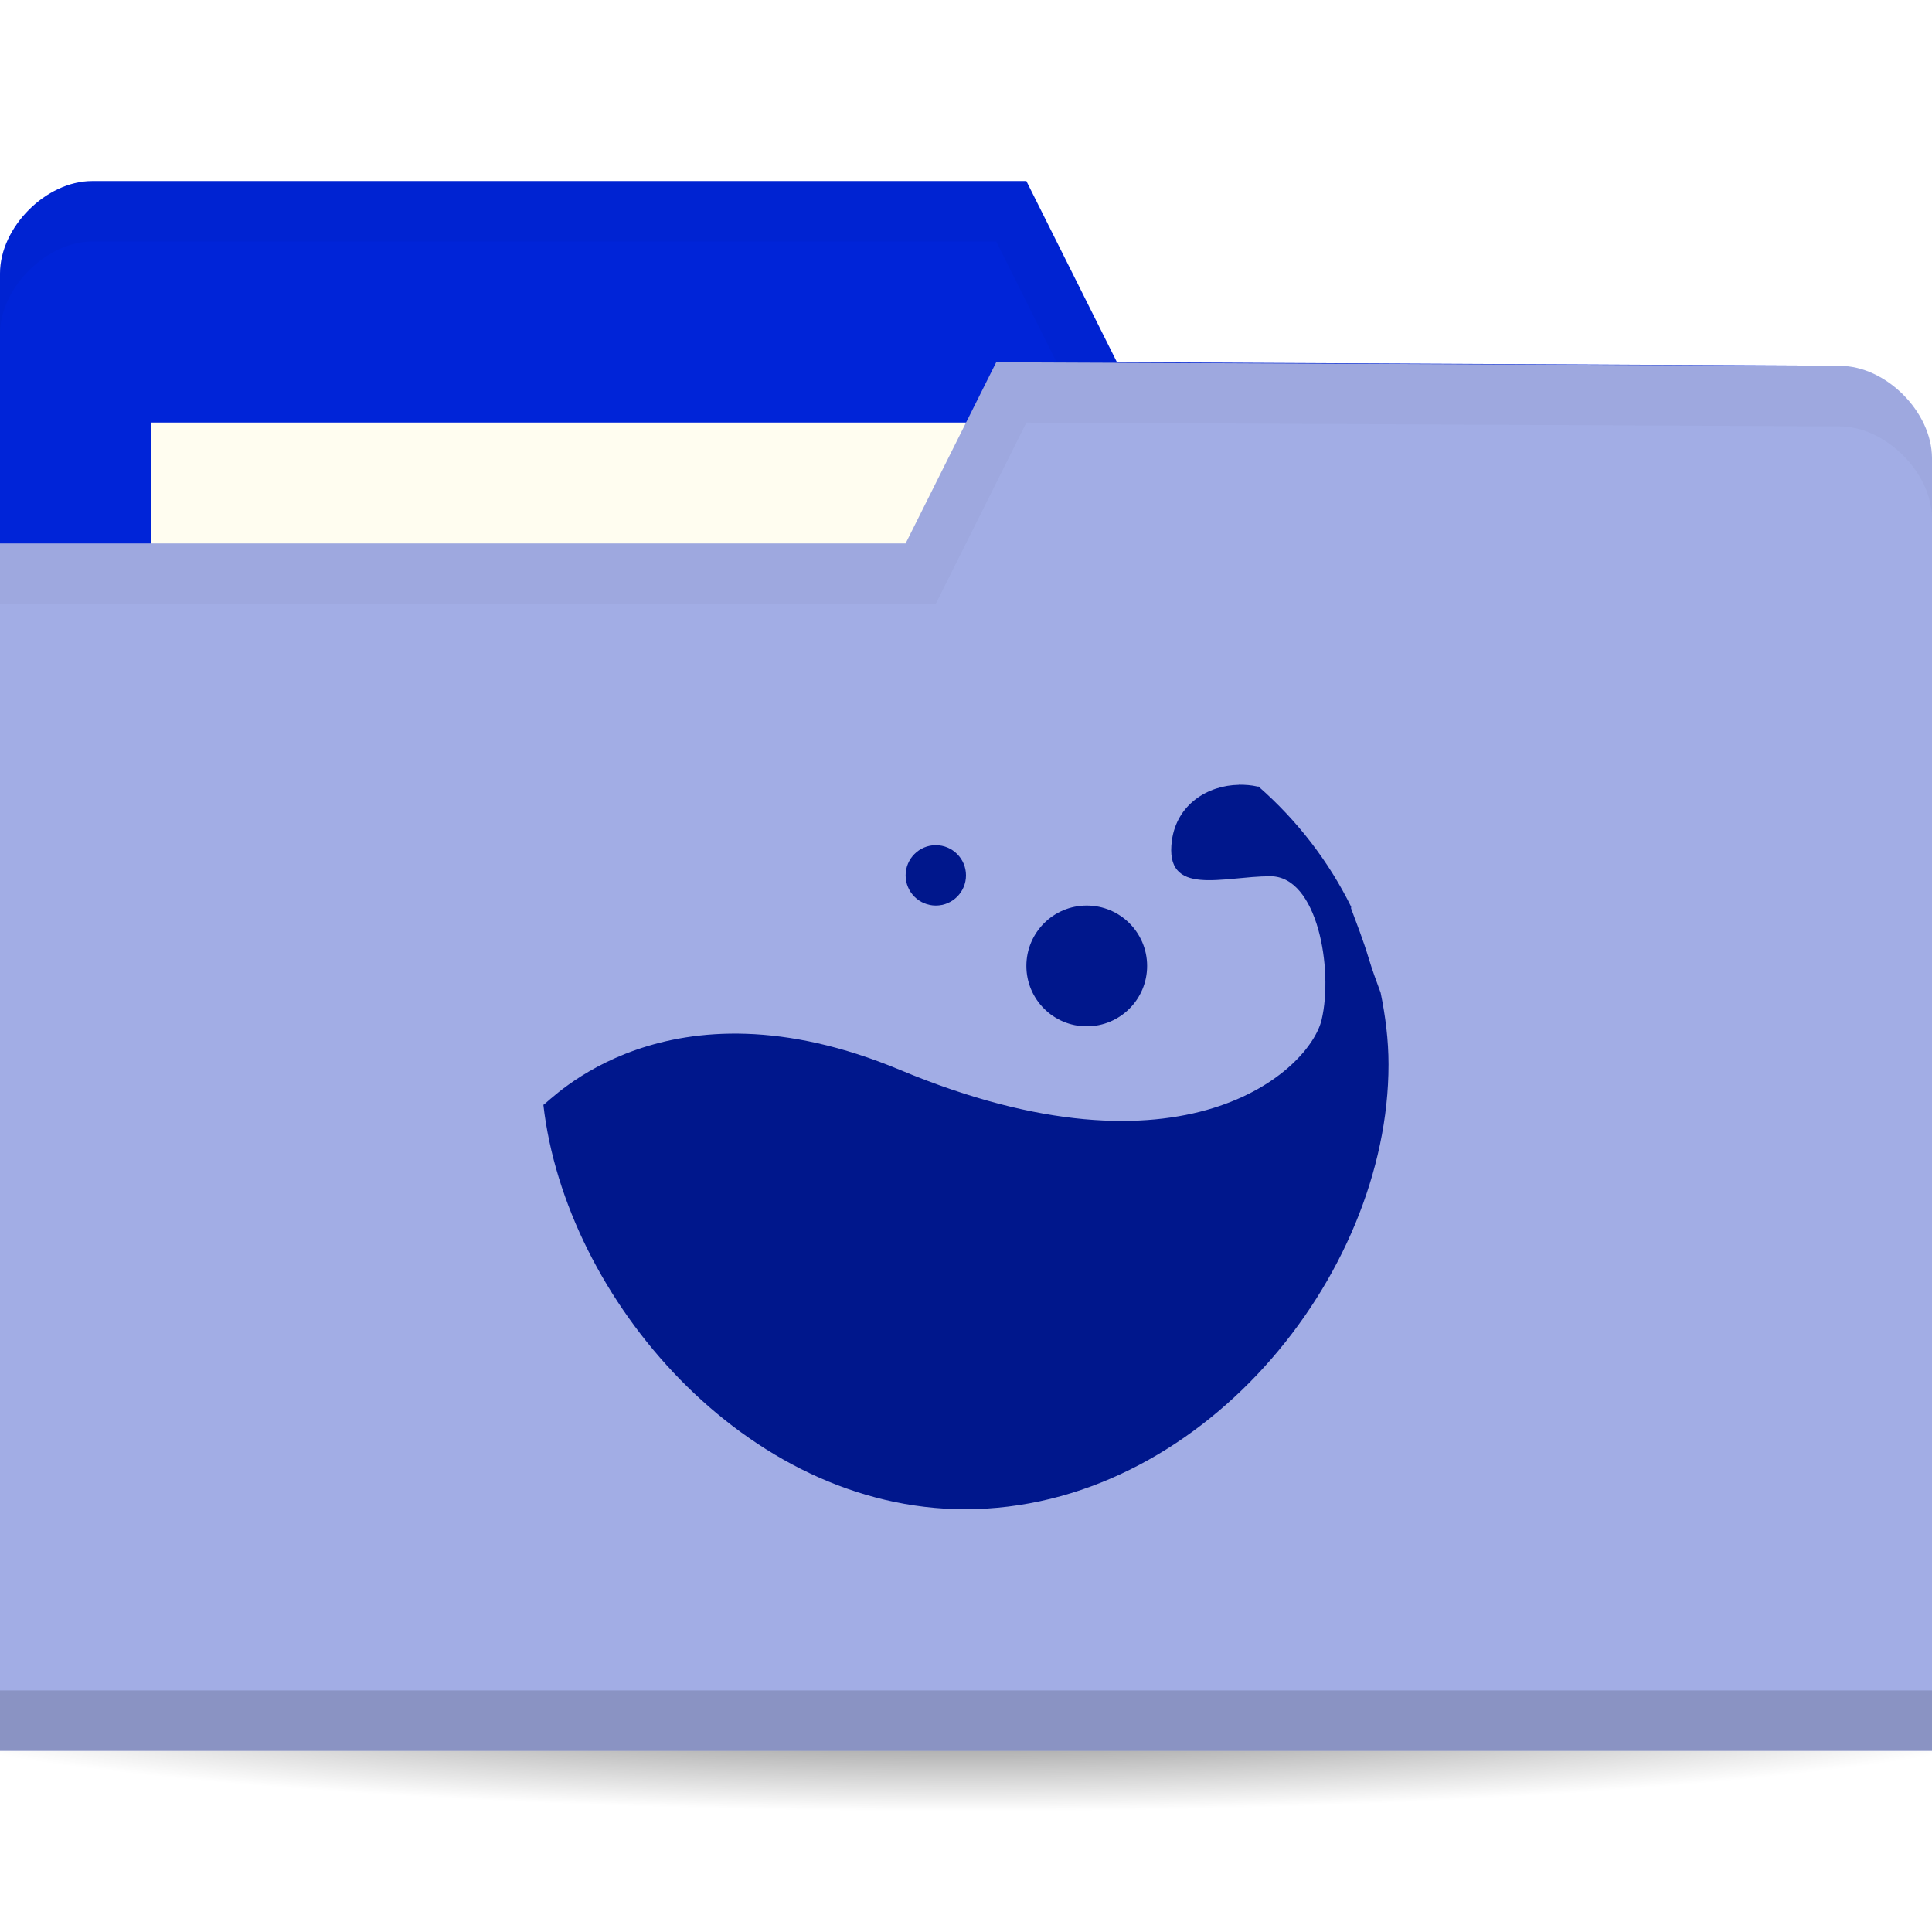
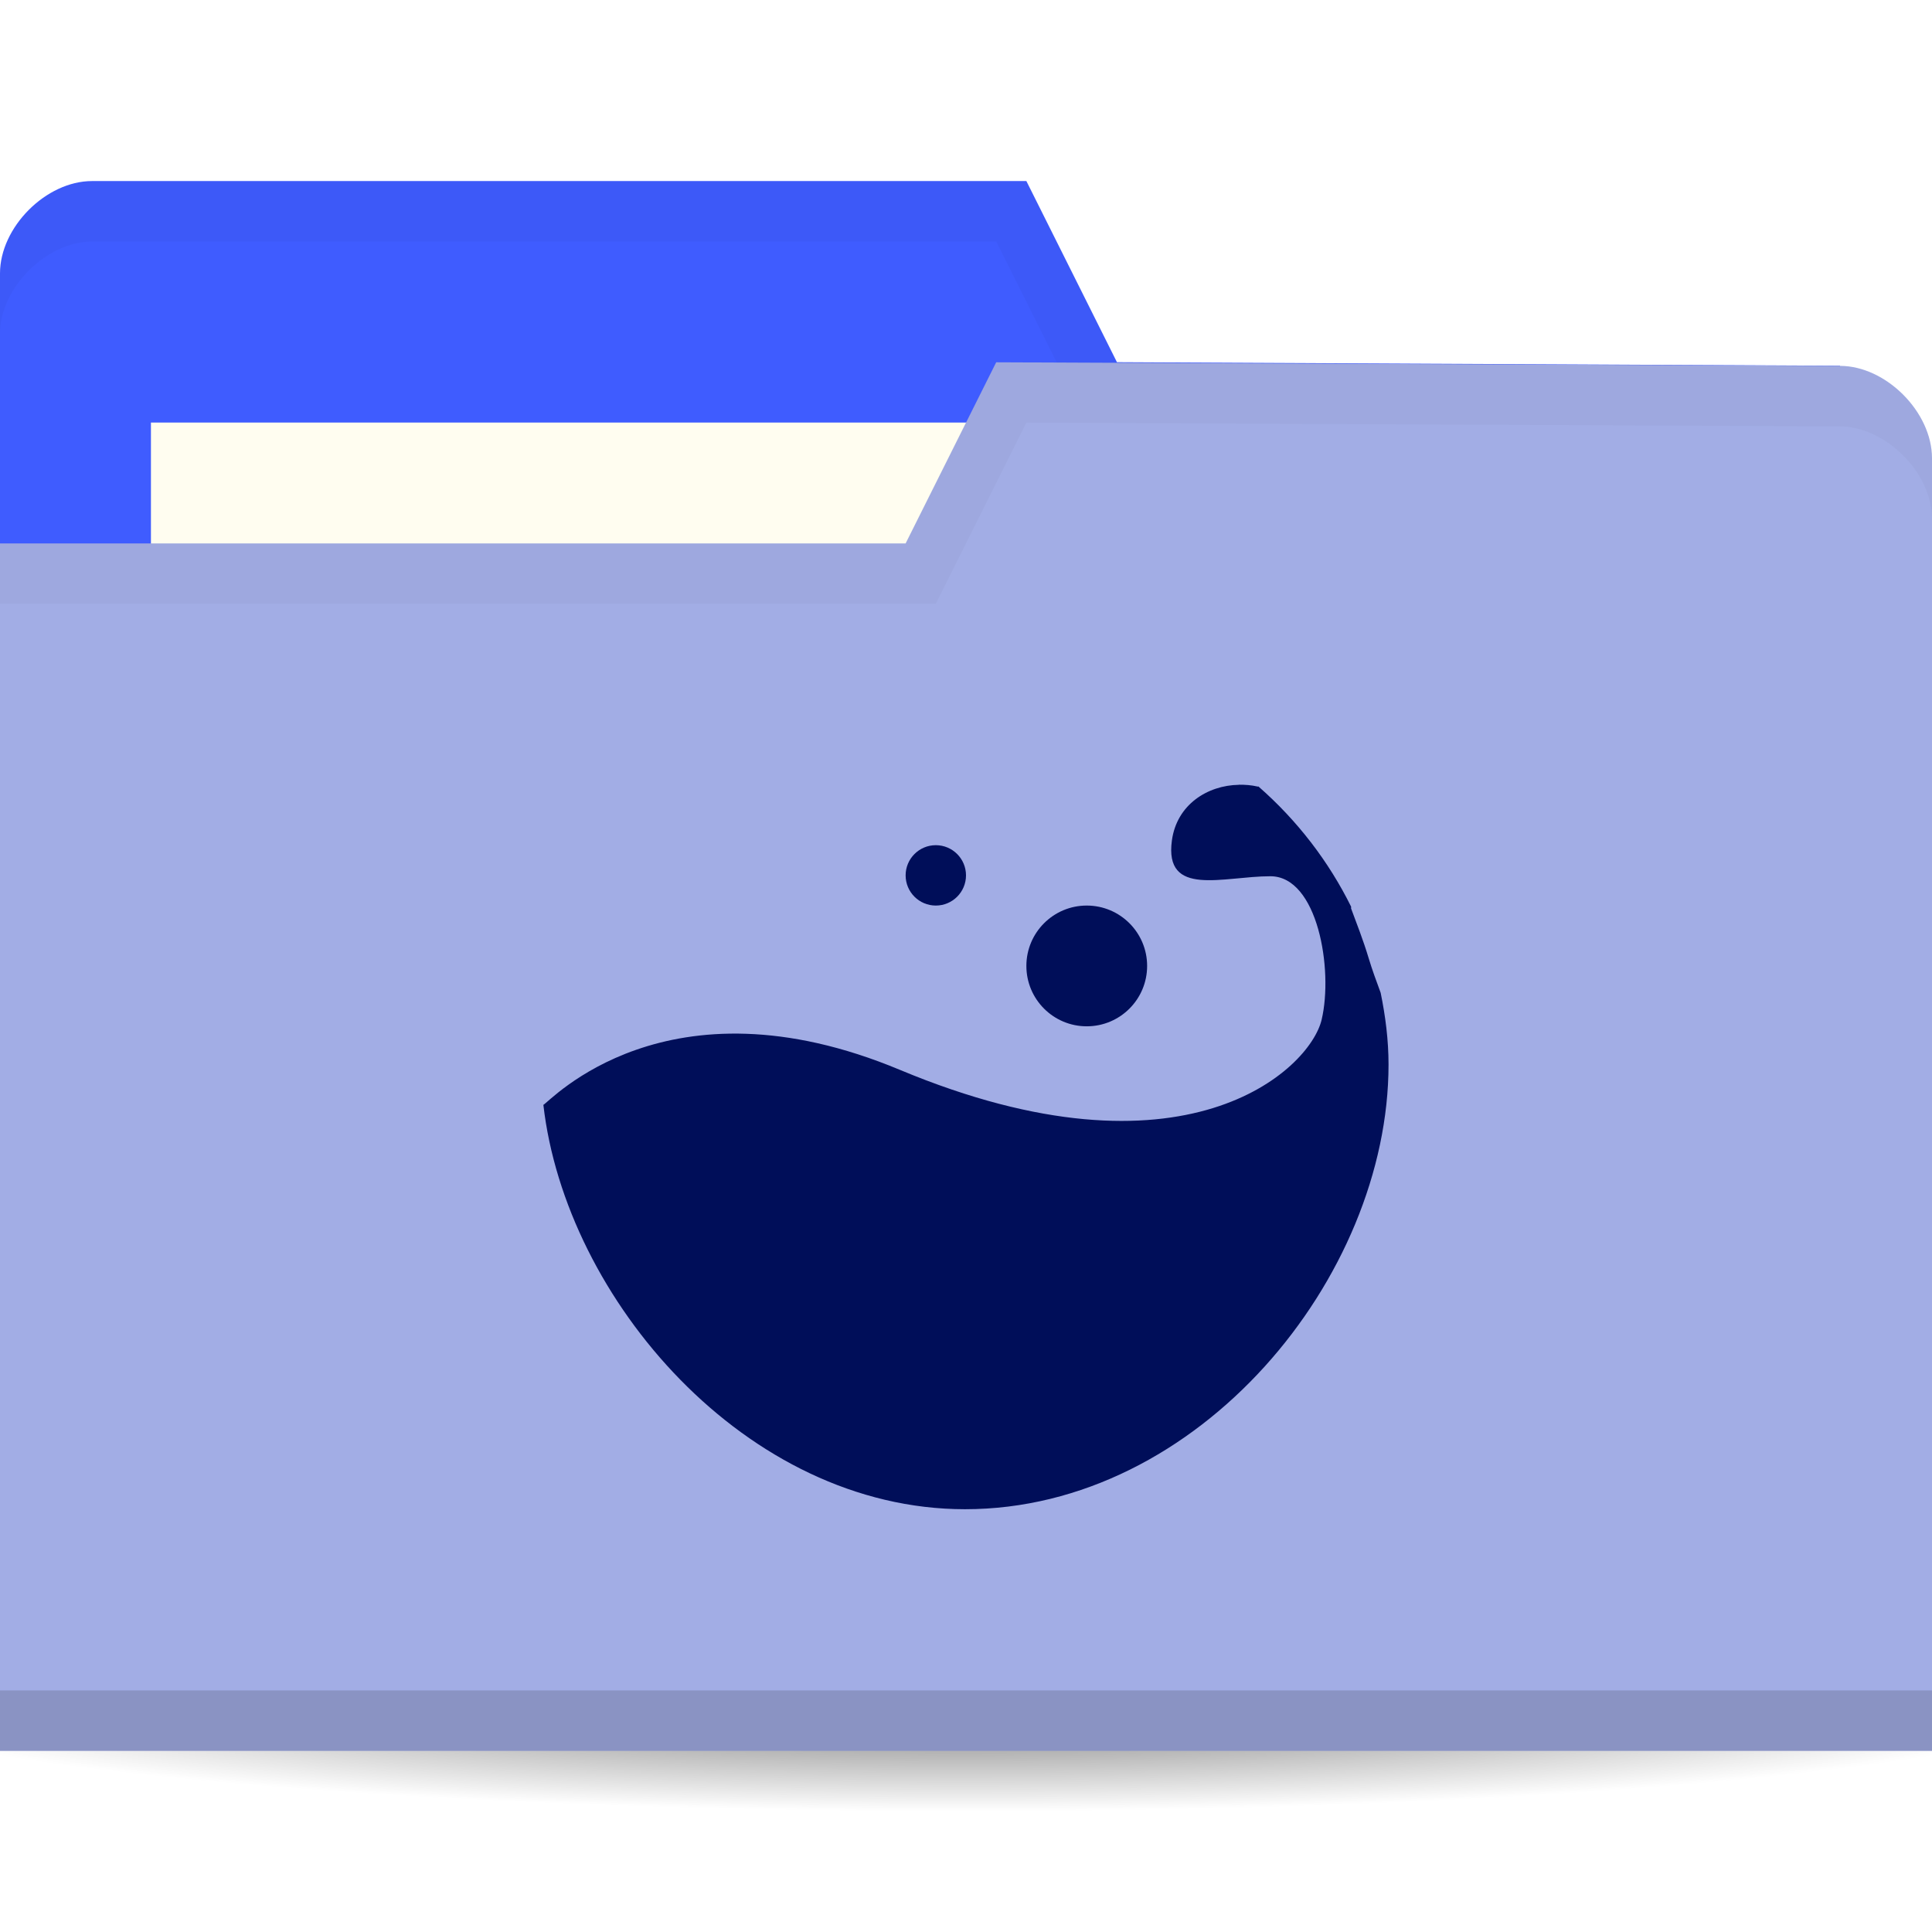
<svg xmlns="http://www.w3.org/2000/svg" viewBox="0 0 64 64">
  <defs>
    <radialGradient id="radialGradient3964" cx="32.5" cy="56.5" r="33.5" gradientTransform="matrix(1,0,0,0.1044776,0,50.59701)" gradientUnits="userSpaceOnUse">
      <stop style="stop-color:#000;stop-opacity:1" />
      <stop offset="1" style="stop-color:#000;stop-opacity:0" />
    </radialGradient>
  </defs>
  <g transform="translate(0,-988.3622)">
    <path d="m 66 56.5 c 0 1.933 -14.998 3.5 -33.5 3.5 -18.502 0 -33.5 -1.567 -33.5 -3.5 0 -1.933 14.998 -3.5 33.5 -3.5 18.502 0 33.5 1.567 33.5 3.5 z" transform="matrix(1.134328,0,0,1.142857,-4.865672,979.7908)" style="fill:url(#radialGradient3964);opacity:0.6;fill-opacity:1;stroke:none" />
-     <path d="m 0 997.42 0 42.823 64 0 0 -21.412 -3.048 -18.353 l -23.952 -0.118 l -3 -6 -30.952 0 c -1.524 0 -3.048 1.529 -3.048 3.059 z" style="fill:#0024d8;fill-opacity:1;stroke:none" />
+     <path d="m 0 997.42 0 42.823 64 0 0 -21.412 -3.048 -18.353 l -23.952 -0.118 l -3 -6 -30.952 0 c -1.524 0 -3.048 1.529 -3.048 3.059 z" style="fill:#3f5cff;fill-opacity:1;stroke:none" />
    <rect width="31.571" height="11.882" x="5" y="1002.36" style="fill:#fffdf0;fill-opacity:1;stroke:none" />
    <path d="M 3.062,6 C 1.539,6 0,7.533 0,9.062 l 0,2 C 0,9.533 1.539,8 3.062,8 L 33,8 36,14 60.938,14.125 64,32.469 l 0,-2 L 60.938,12.125 37,12 34,6 z" transform="translate(0,988.3622)" style="fill:#000;opacity:0.03;fill-opacity:1;stroke:none" />
    <path d="m 64 1003.54 0 42.824 -64 0 0 -40 30 0 3 -6 27.952 0.118 c 1.524 0 3.048 1.529 3.048 3.059 z" style="fill:#a2ade5;fill-opacity:1;stroke:none" />
    <path d="m 0 1044.36 0 2 64 0 0 -2 z" style="fill:#000;opacity:0.15;fill-opacity:1;stroke:none" />
    <path d="m 33 12 -3 6 -30 0 0 2 31 0 3 -6 26.938 0.125 c 1.524 0 3.063 1.533 3.063 3.063 l 0 -2 c 0 -1.529 -1.539 -3.063 -3.063 -3.063 z" transform="translate(0,988.3622)" style="fill:#000;opacity:0.03;fill-opacity:1;stroke:none" />
-     <path d="m 41.04 1014.36 c -1.036 0.016 -2.056 0.653 -2.219 1.841 -0.261 1.901 1.697 1.188 3.263 1.188 1.566 0 2.089 3.089 1.697 4.752 -0.392 1.663 -4.555 5.592 -13.967 1.663 -7.749 -3.235 -11.618 1.072 -11.814 1.158 0.733 6.426 6.713 13.395 13.967 13.395 7.75 0 14.03 -7.678 14.03 -14.732 0 -0.81 -0.103 -1.608 -0.261 -2.376 -0.144 -0.388 -0.286 -0.776 -0.392 -1.129 -0.19 -0.633 -0.404 -1.167 -0.587 -1.663 -0.008 -0.016 0.008 -0.043 0 -0.06 -0.742 -1.5 -1.782 -2.855 -3.068 -3.98 -0.006 -0.013 -0.027 0.014 -0.033 0 -0.201 -0.047 -0.413 -0.062 -0.62 -0.06 z" style="fill:#00178c;opacity:1;fill-opacity:1;color:#000" />
-     <path d="m 38 1020.36 c 0 1.105 -0.895 2 -2 2 -1.105 0 -2 -0.895 -2 -2 0 -1.105 0.895 -2 2 -2 1.105 0 2 0.896 2 2 z" style="fill:#00178c;opacity:1;fill-opacity:1;color:#000" />
-     <path d="m 32 1017.36 c 0 0.552 -0.448 1 -1 1 -0.552 0 -1 -0.448 -1 -1 0 -0.552 0.448 -1 1 -1 0.552 0 1 0.448 1 1 z" style="fill:#00178c;opacity:1;fill-opacity:1;color:#000" />
+     <path d="m 41.04 1014.36 c -1.036 0.016 -2.056 0.653 -2.219 1.841 -0.261 1.901 1.697 1.188 3.263 1.188 1.566 0 2.089 3.089 1.697 4.752 -0.392 1.663 -4.555 5.592 -13.967 1.663 -7.749 -3.235 -11.618 1.072 -11.814 1.158 0.733 6.426 6.713 13.395 13.967 13.395 7.75 0 14.03 -7.678 14.03 -14.732 0 -0.81 -0.103 -1.608 -0.261 -2.376 -0.144 -0.388 -0.286 -0.776 -0.392 -1.129 -0.19 -0.633 -0.404 -1.167 -0.587 -1.663 -0.008 -0.016 0.008 -0.043 0 -0.06 -0.742 -1.5 -1.782 -2.855 -3.068 -3.98 -0.006 -0.013 -0.027 0.014 -0.033 0 -0.201 -0.047 -0.413 -0.062 -0.62 -0.06 z" style="fill:#000e59;opacity:1;fill-opacity:1;color:#000" />
+     <path d="m 38 1020.36 c 0 1.105 -0.895 2 -2 2 -1.105 0 -2 -0.895 -2 -2 0 -1.105 0.895 -2 2 -2 1.105 0 2 0.896 2 2 z" style="fill:#000e59;opacity:1;fill-opacity:1;color:#000" />
+     <path d="m 32 1017.36 c 0 0.552 -0.448 1 -1 1 -0.552 0 -1 -0.448 -1 -1 0 -0.552 0.448 -1 1 -1 0.552 0 1 0.448 1 1 z" style="fill:#000e59;opacity:1;fill-opacity:1;color:#000" />
  </g>
</svg>
